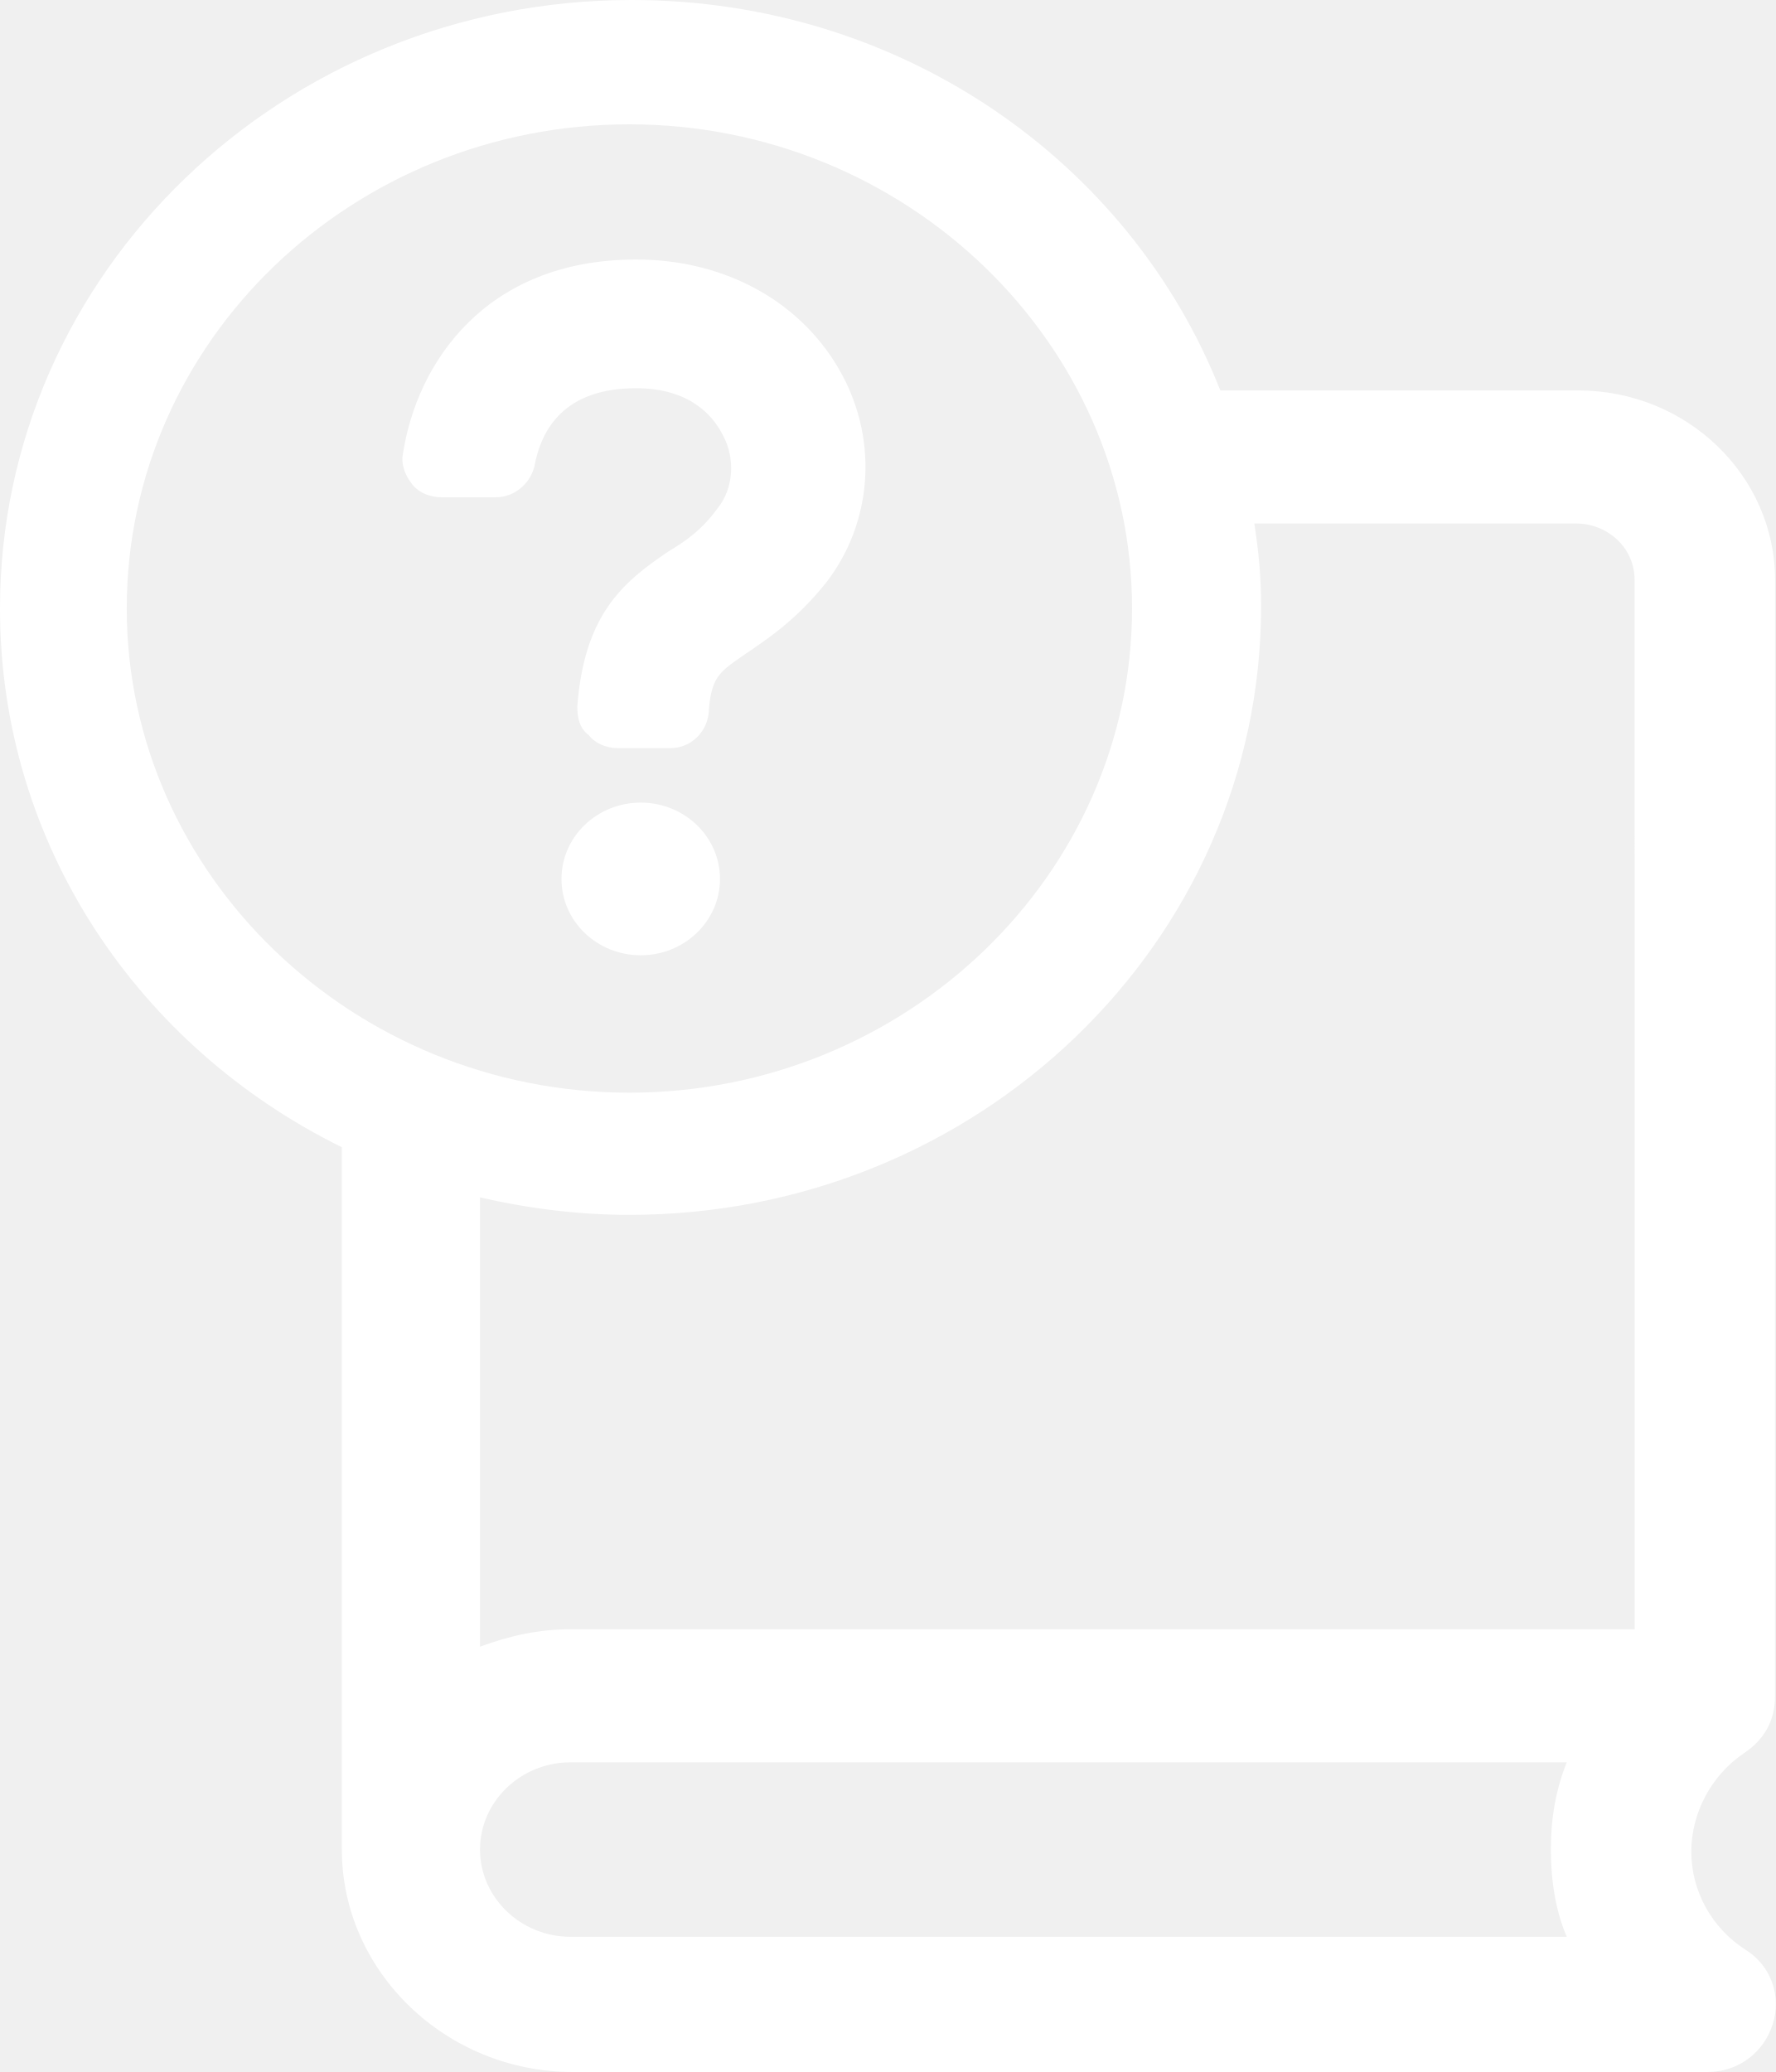
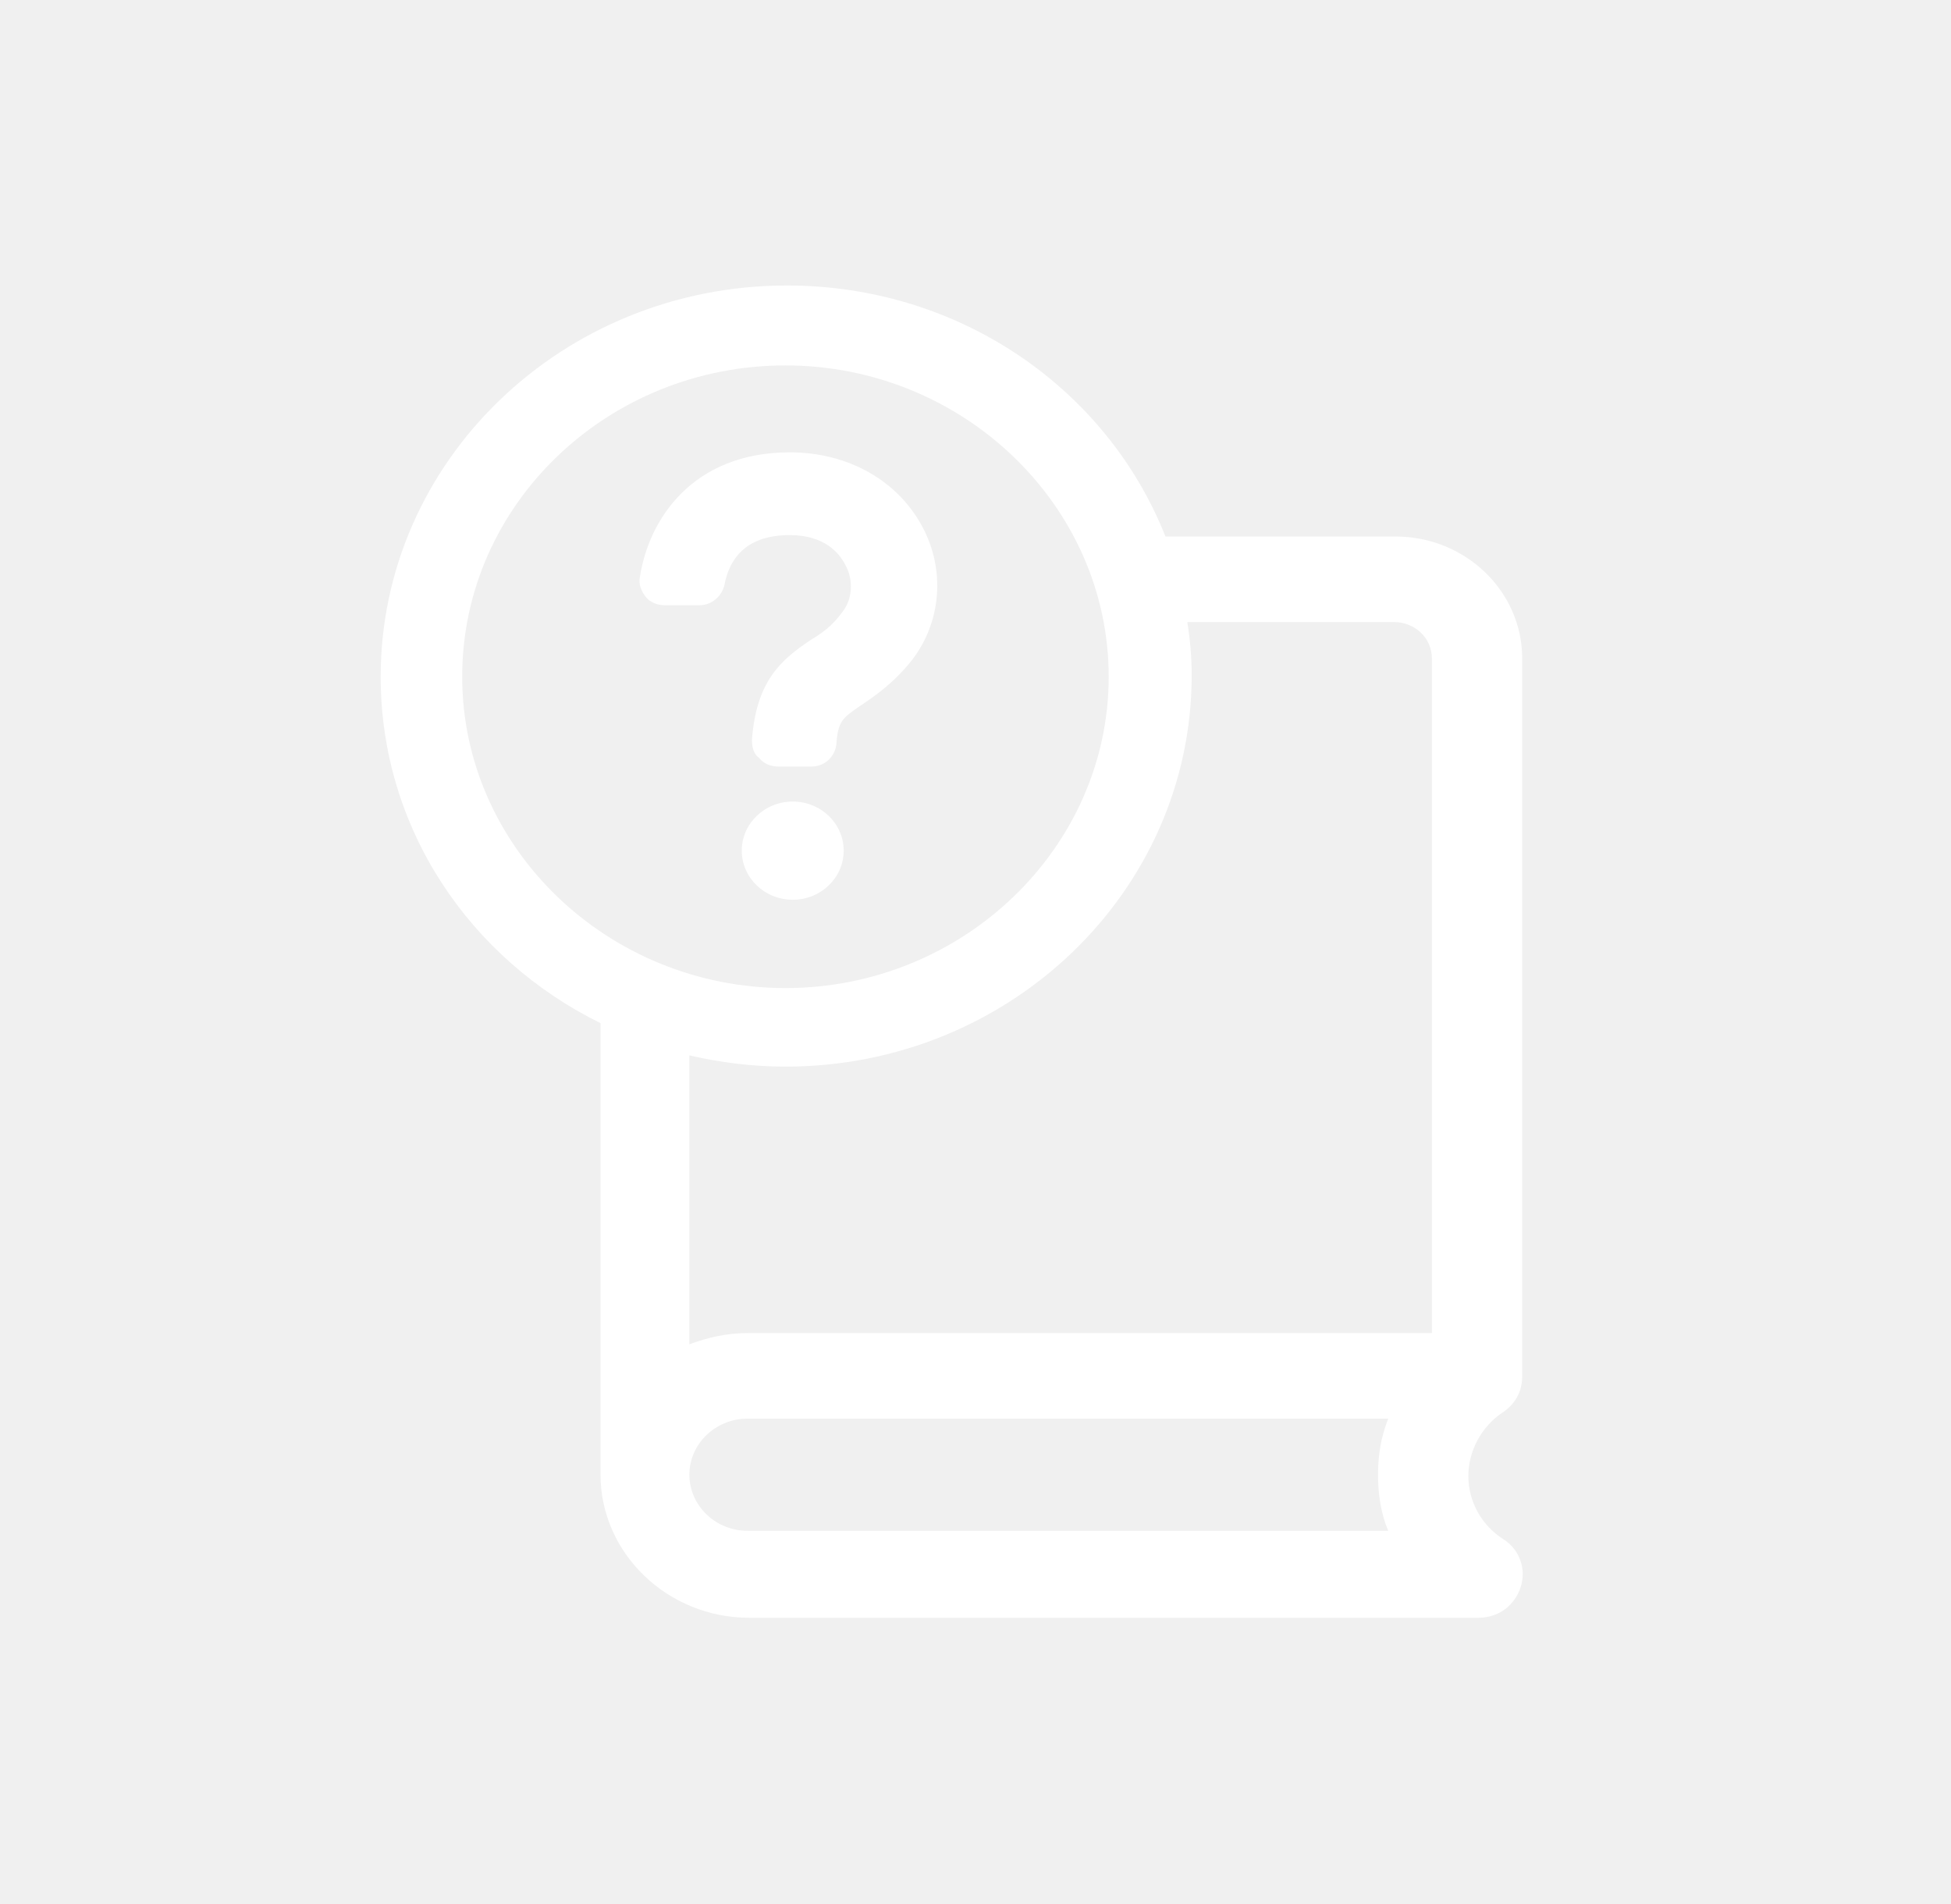
- <svg xmlns="http://www.w3.org/2000/svg" width="24" height="28" viewBox="0 0 24 28" fill="none">
-   <path d="M9.761 5.865C9.944 6.189 9.914 6.602 9.699 6.867C9.485 7.162 9.271 7.309 9.026 7.457C8.414 7.869 7.894 8.311 7.802 9.549C7.802 9.697 7.833 9.844 7.955 9.933C8.047 10.05 8.2 10.11 8.353 10.11H9.057C9.332 10.11 9.547 9.903 9.577 9.638C9.606 9.163 9.718 9.085 10.016 8.877C10.032 8.866 10.049 8.854 10.067 8.842L10.078 8.834C10.383 8.629 10.775 8.364 11.168 7.869C11.78 7.074 11.872 5.983 11.383 5.069C10.862 4.097 9.822 3.507 8.598 3.507C6.548 3.507 5.63 4.922 5.446 6.13C5.416 6.278 5.477 6.425 5.569 6.543C5.661 6.661 5.814 6.72 5.967 6.72H6.701C6.946 6.72 7.16 6.543 7.221 6.307C7.313 5.806 7.619 5.246 8.598 5.246C9.332 5.246 9.638 5.629 9.761 5.865Z" fill="white" />
-   <path d="M8.659 12.909C9.251 12.909 9.73 12.447 9.73 11.878C9.73 11.308 9.251 10.846 8.659 10.846C8.068 10.846 7.588 11.308 7.588 11.878C7.588 12.448 8.068 12.909 8.659 12.909Z" fill="white" />
-   <path fill-rule="evenodd" clip-rule="evenodd" d="M23.591 26.349C23.132 26.055 22.857 25.554 22.857 25.023C22.857 24.493 23.132 23.991 23.56 23.697C23.835 23.52 23.988 23.255 23.988 22.931L23.989 7.84C23.989 6.425 22.795 5.276 21.327 5.276L16.492 5.276C15.268 2.181 12.178 0 8.537 0C3.825 0 0 3.684 0 8.223C0 11.406 1.866 14.147 4.62 15.503V24.994C4.62 26.644 6.028 28 7.741 28H23.071C23.499 28 23.836 27.735 23.958 27.352C24.081 26.968 23.927 26.556 23.591 26.349ZM1.713 8.223C1.713 4.598 4.773 1.68 8.506 1.68C12.239 1.68 15.299 4.627 15.299 8.223C15.299 11.819 12.239 14.766 8.506 14.766C4.773 14.766 1.713 11.819 1.713 8.223ZM21.174 26.173H7.711C7.037 26.173 6.487 25.642 6.487 24.994C6.487 24.345 7.037 23.815 7.711 23.815H21.174C21.021 24.198 20.959 24.581 20.959 24.994C20.959 25.406 21.021 25.819 21.174 26.173ZM22.092 22.017H7.711C7.282 22.017 6.884 22.105 6.487 22.253L6.487 16.181C7.129 16.328 7.802 16.417 8.506 16.417C13.218 16.417 17.043 12.733 17.043 8.194C17.043 7.81 17.012 7.457 16.951 7.074H21.296C21.724 7.074 22.091 7.398 22.091 7.84L22.092 22.017Z" fill="white" />
+ <svg xmlns="http://www.w3.org/2000/svg" width="41" height="40" viewBox="0 0 41 40" fill="none">
+   <path d="M17.761 11.865C17.944 12.19 17.914 12.602 17.699 12.867C17.485 13.162 17.271 13.309 17.026 13.457C16.414 13.869 15.894 14.311 15.802 15.549C15.802 15.697 15.833 15.844 15.955 15.933C16.047 16.05 16.2 16.11 16.353 16.11H17.057C17.332 16.11 17.547 15.903 17.577 15.638C17.606 15.163 17.718 15.085 18.016 14.877C18.032 14.866 18.049 14.854 18.067 14.842L18.078 14.834C18.383 14.629 18.775 14.364 19.168 13.869C19.78 13.073 19.872 11.983 19.383 11.069C18.862 10.097 17.822 9.507 16.598 9.507C14.548 9.507 13.63 10.922 13.447 12.13C13.416 12.278 13.477 12.425 13.569 12.543C13.661 12.661 13.814 12.72 13.967 12.72H14.701C14.946 12.72 15.16 12.543 15.221 12.307C15.313 11.806 15.619 11.246 16.598 11.246C17.332 11.246 17.638 11.629 17.761 11.865Z" fill="white" />
+   <path d="M16.659 18.91C17.251 18.91 17.73 18.448 17.73 17.878C17.73 17.308 17.251 16.846 16.659 16.846C16.068 16.846 15.588 17.308 15.588 17.878C15.588 18.448 16.068 18.91 16.659 18.91Z" fill="white" />
+   <path fill-rule="evenodd" clip-rule="evenodd" d="M31.591 32.349C31.132 32.055 30.857 31.554 30.857 31.023C30.857 30.493 31.132 29.991 31.56 29.697C31.835 29.52 31.988 29.255 31.988 28.931L31.989 13.84C31.989 12.425 30.795 11.276 29.327 11.276L24.492 11.276C23.268 8.181 20.178 6 16.537 6C11.825 6 8 9.684 8 14.223C8 17.406 9.866 20.147 12.62 21.503V30.994C12.62 32.644 14.028 34 15.741 34H31.071C31.499 34 31.836 33.735 31.958 33.352C32.081 32.968 31.927 32.556 31.591 32.349ZM9.713 14.223C9.713 10.598 12.773 7.68 16.506 7.68C20.239 7.68 23.299 10.627 23.299 14.223C23.299 17.819 20.239 20.766 16.506 20.766C12.773 20.766 9.713 17.819 9.713 14.223ZM29.174 32.173H15.71C15.037 32.173 14.487 31.642 14.487 30.994C14.487 30.345 15.037 29.815 15.71 29.815H29.174C29.021 30.198 28.959 30.581 28.959 30.994C28.959 31.406 29.021 31.819 29.174 32.173ZM30.092 28.017H15.711C15.282 28.017 14.884 28.105 14.487 28.253L14.487 22.181C15.129 22.328 15.802 22.417 16.506 22.417C21.218 22.417 25.043 18.733 25.043 14.194C25.043 13.81 25.012 13.457 24.951 13.074H29.296C29.724 13.074 30.091 13.398 30.091 13.84L30.092 28.017Z" fill="white" />
</svg>
